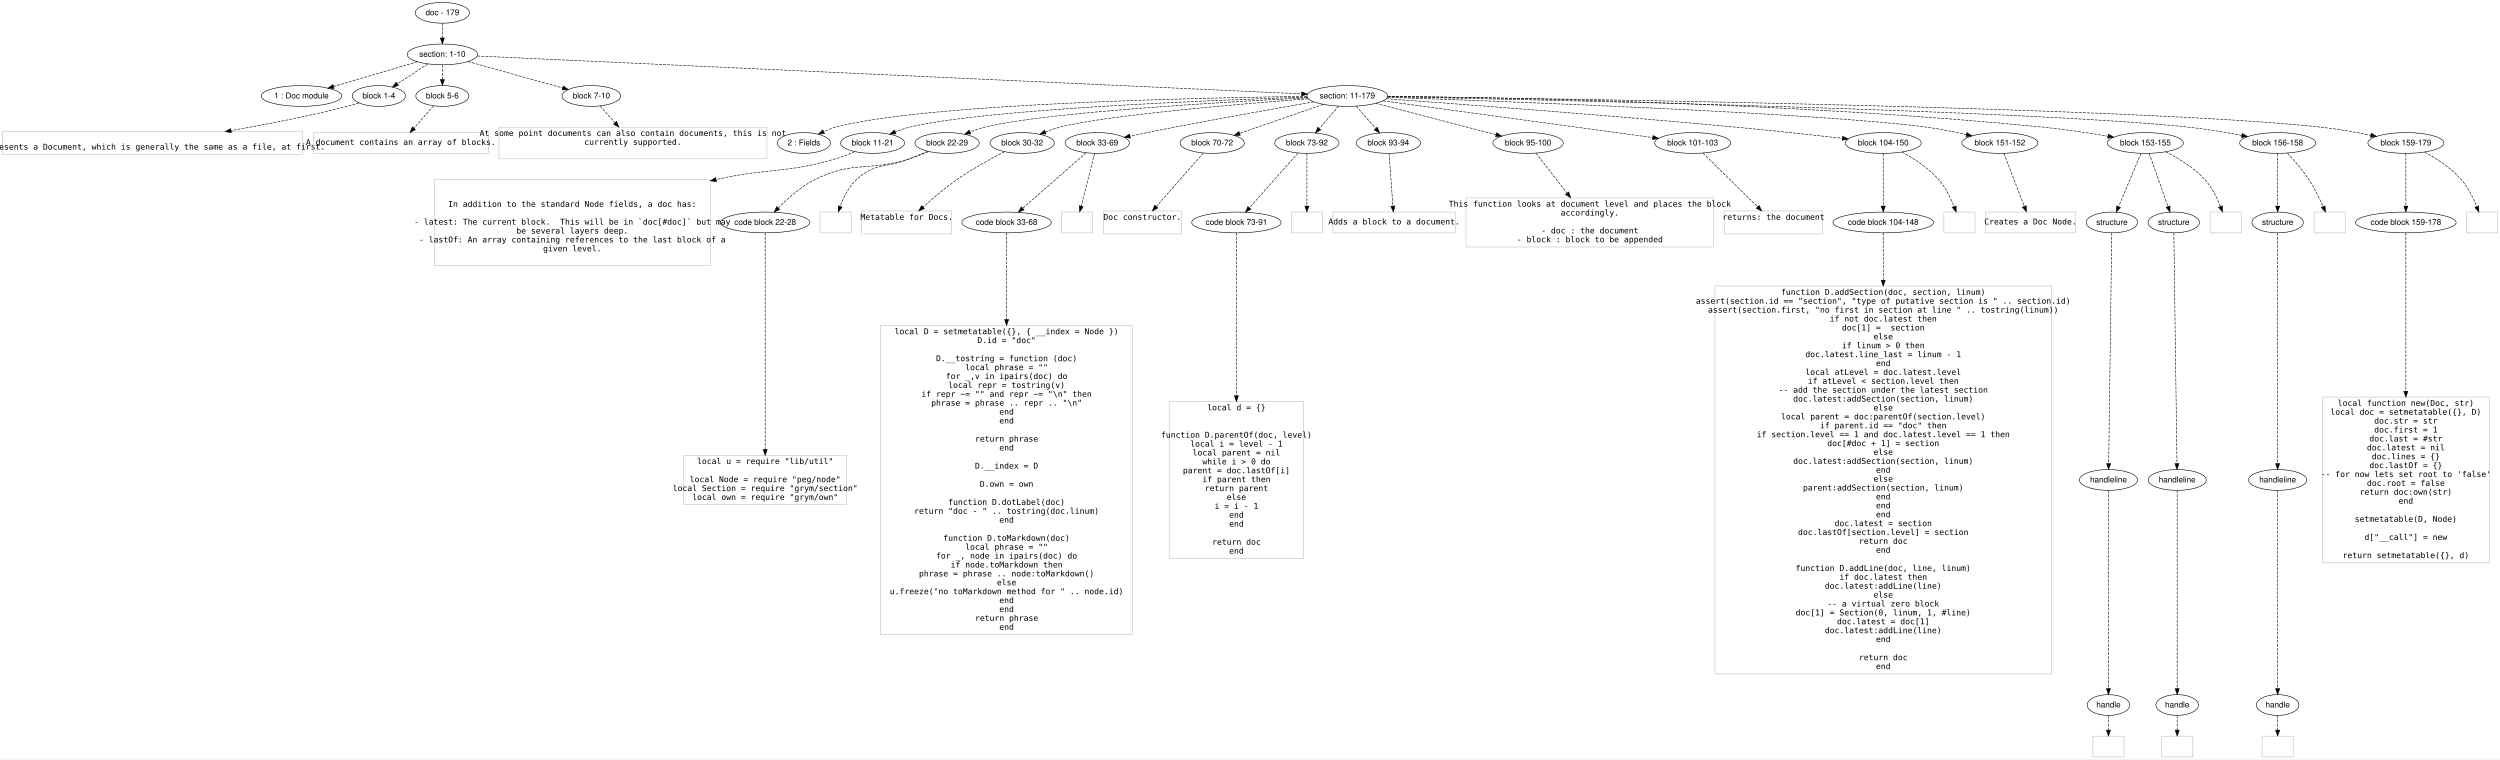
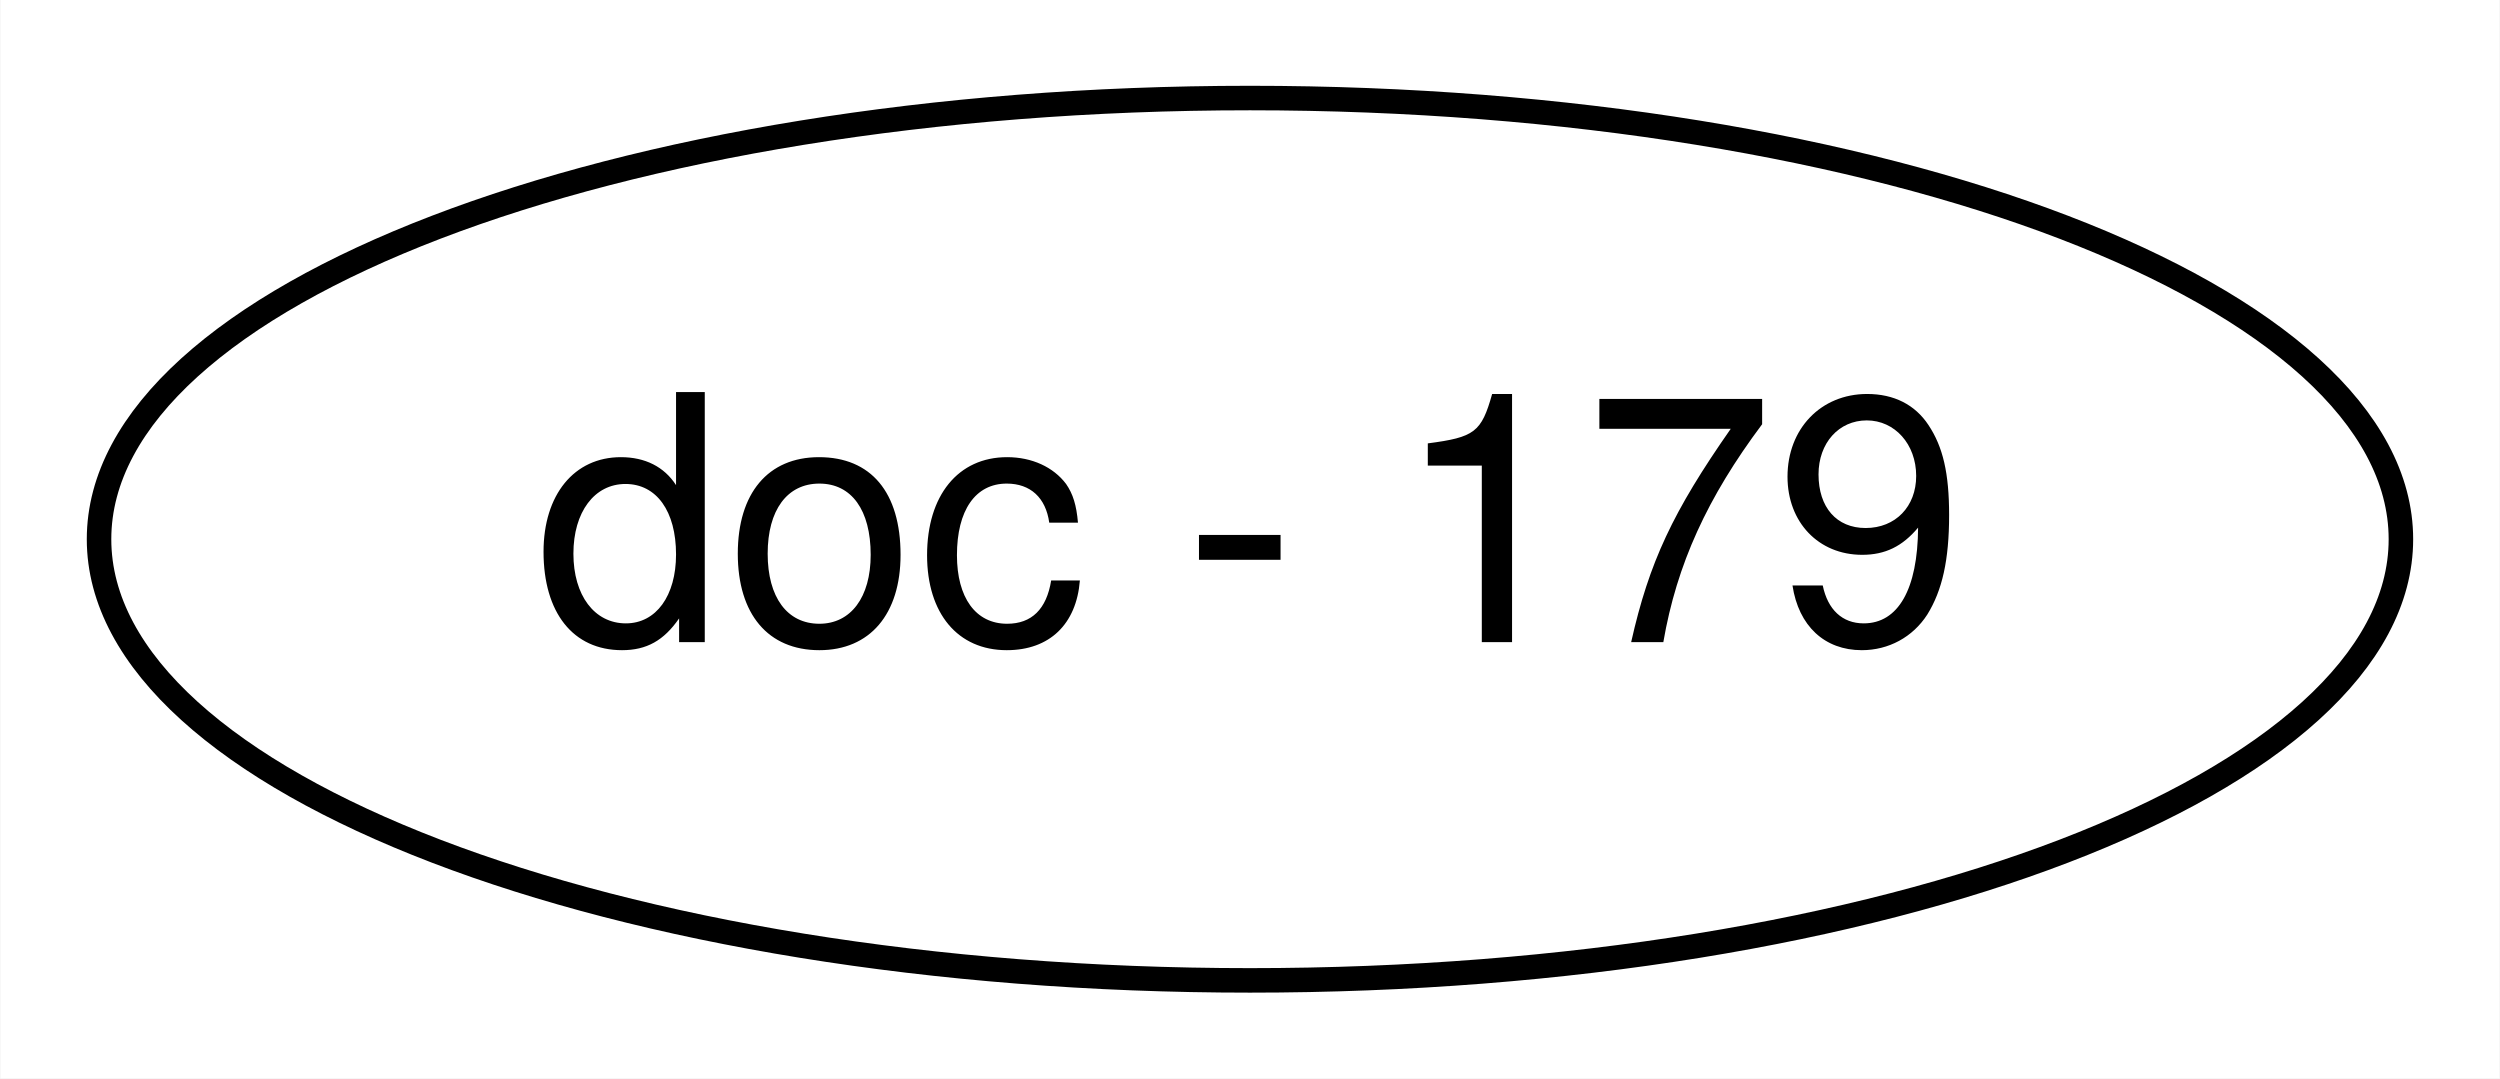
- <svg xmlns="http://www.w3.org/2000/svg" width="4329pt" height="1315pt" viewBox="0.00 0.00 4329.00 1314.60">
-   <g id="graph0" class="graph" transform="scale(1 1) rotate(0) translate(4 1310.601)">
-     <polygon fill="#ffffff" stroke="transparent" points="-4,4 -4,-1310.601 4325,-1310.601 4325,4 -4,4" />
+ <svg xmlns="http://www.w3.org/2000/svg" width="102pt" height="44pt" viewBox="0.00 0.00 101.96 44.00">
+   <g id="graph0" class="graph" transform="scale(1 1) rotate(0) translate(4 40)">
+     <polygon fill="#ffffff" stroke="transparent" points="-4,4 -4,-40 97.958,-40 97.958,4 -4,4" />
    <g id="node1" class="node">
-       <ellipse fill="none" stroke="#000000" cx="762" cy="-1288.601" rx="46.958" ry="18" />
-       <text text-anchor="middle" x="762" y="-1284.401" font-family="Helvetica,sans-Serif" font-size="14.00" fill="#000000">doc - 179</text>
-     </g>
-     <g id="node2" class="node">
-       <ellipse fill="none" stroke="#000000" cx="762" cy="-1216.601" rx="60.983" ry="18" />
-       <text text-anchor="middle" x="762" y="-1212.401" font-family="Helvetica,sans-Serif" font-size="14.00" fill="#000000">section: 1-10</text>
-     </g>
-     <g id="edge1" class="edge">
-       <path fill="none" stroke="#000000" stroke-dasharray="5,2" d="M762,-1270.433C762,-1262.733 762,-1253.576 762,-1245.018" />
-       <polygon fill="#000000" stroke="#000000" points="765.5,-1245.015 762,-1235.015 758.5,-1245.015 765.5,-1245.015" />
-     </g>
-     <g id="node3" class="node">
-       <ellipse fill="none" stroke="#000000" cx="518" cy="-1144.601" rx="69.669" ry="18" />
-       <text text-anchor="middle" x="518" y="-1140.401" font-family="Helvetica,sans-Serif" font-size="14.00" fill="#000000">1 : Doc module</text>
-     </g>
-     <g id="edge2" class="edge">
-       <path fill="none" stroke="#000000" stroke-dasharray="5,2" d="M718.939,-1203.895C678.492,-1191.96 617.759,-1174.039 573.652,-1161.024" />
-       <polygon fill="#000000" stroke="#000000" points="574.528,-1157.633 563.946,-1158.159 572.547,-1164.347 574.528,-1157.633" />
-     </g>
-     <g id="node4" class="node">
-       <ellipse fill="none" stroke="#000000" cx="652" cy="-1144.601" rx="45.98" ry="18" />
-       <text text-anchor="middle" x="652" y="-1140.401" font-family="Helvetica,sans-Serif" font-size="14.00" fill="#000000">block 1-4</text>
-     </g>
-     <g id="edge3" class="edge">
-       <path fill="none" stroke="#000000" stroke-dasharray="5,2" d="M736.764,-1200.083C721.1,-1189.83 700.827,-1176.561 684.034,-1165.57" />
-       <polygon fill="#000000" stroke="#000000" points="685.897,-1162.606 675.614,-1160.058 682.064,-1168.463 685.897,-1162.606" />
-     </g>
-     <g id="node5" class="node">
-       <ellipse fill="none" stroke="#000000" cx="762" cy="-1144.601" rx="45.98" ry="18" />
-       <text text-anchor="middle" x="762" y="-1140.401" font-family="Helvetica,sans-Serif" font-size="14.00" fill="#000000">block 5-6</text>
-     </g>
-     <g id="edge4" class="edge">
-       <path fill="none" stroke="#000000" stroke-dasharray="5,2" d="M762,-1198.433C762,-1190.733 762,-1181.576 762,-1173.018" />
-       <polygon fill="#000000" stroke="#000000" points="765.5,-1173.015 762,-1163.015 758.5,-1173.015 765.5,-1173.015" />
-     </g>
-     <g id="node6" class="node">
-       <ellipse fill="none" stroke="#000000" cx="1020" cy="-1144.601" rx="50.817" ry="18" />
-       <text text-anchor="middle" x="1020" y="-1140.401" font-family="Helvetica,sans-Serif" font-size="14.00" fill="#000000">block 7-10</text>
-     </g>
-     <g id="edge5" class="edge">
-       <path fill="none" stroke="#000000" stroke-dasharray="5,2" d="M806.352,-1204.224C851.95,-1191.499 922.81,-1171.724 970.279,-1158.477" />
-       <polygon fill="#000000" stroke="#000000" points="971.345,-1161.814 980.036,-1155.754 969.463,-1155.071 971.345,-1161.814" />
-     </g>
-     <g id="node7" class="node">
-       <ellipse fill="none" stroke="#000000" cx="2329" cy="-1144.601" rx="69.851" ry="18" />
-       <text text-anchor="middle" x="2329" y="-1140.401" font-family="Helvetica,sans-Serif" font-size="14.00" fill="#000000">section: 11-179</text>
-     </g>
-     <g id="edge6" class="edge">
-       <path fill="none" stroke="#000000" stroke-dasharray="5,2" d="M822.468,-1213.823C1065.975,-1202.635 1974.836,-1160.874 2249.735,-1148.244" />
-       <polygon fill="#000000" stroke="#000000" points="2250.193,-1151.726 2260.022,-1147.771 2249.872,-1144.734 2250.193,-1151.726" />
-     </g>
-     <g id="node8" class="node">
-       <polygon fill="none" stroke="#c0c0c0" points="520,-1083.104 0,-1083.104 0,-1043.299 520,-1043.299 520,-1083.104" />
-       <text text-anchor="middle" x="260" y="-1051.701" font-family="Inconsolata" font-size="14.00" fill="#000000"> Represents a Document, which is generally the same as a file, at first.</text>
-     </g>
-     <g id="edge7" class="edge">
-       <path fill="none" stroke="#000000" stroke-dasharray="5,2" d="M617.582,-1132.577C610.806,-1130.426 603.715,-1128.324 597,-1126.601 531.587,-1109.821 457.976,-1095.463 396.276,-1084.676" />
-       <polygon fill="#000000" stroke="#000000" points="396.536,-1081.169 386.085,-1082.908 395.34,-1088.066 396.536,-1081.169" />
-     </g>
-     <g id="node9" class="node">
-       <polygon fill="none" stroke="#c0c0c0" points="841.5,-1081.201 538.5,-1081.201 538.5,-1045.201 841.5,-1045.201 841.5,-1081.201" />
-       <text text-anchor="middle" x="690" y="-1059.701" font-family="Inconsolata" font-size="14.00" fill="#000000"> A document contains an array of blocks. </text>
-     </g>
-     <g id="edge8" class="edge">
-       <path fill="none" stroke="#000000" stroke-dasharray="5,2" d="M746.731,-1127.339C736.911,-1116.237 723.969,-1101.605 712.926,-1089.121" />
-       <polygon fill="#000000" stroke="#000000" points="715.243,-1086.457 705.996,-1081.286 710,-1091.095 715.243,-1086.457" />
-     </g>
-     <g id="node10" class="node">
-       <polygon fill="none" stroke="#c0c0c0" points="1324,-1090.502 860,-1090.502 860,-1035.901 1324,-1035.901 1324,-1090.502" />
-       <text text-anchor="middle" x="1092" y="-1075.401" font-family="Inconsolata" font-size="14.00" fill="#000000"> At some point documents can also contain documents, this is not</text>
-       <text text-anchor="middle" x="1092" y="-1060.002" font-family="Inconsolata" font-size="14.00" fill="#000000"> currently supported.</text>
-     </g>
-     <g id="edge9" class="edge">
-       <path fill="none" stroke="#000000" stroke-dasharray="5,2" d="M1035.269,-1127.339C1042.769,-1118.86 1052.09,-1108.322 1060.995,-1098.254" />
-       <polygon fill="#000000" stroke="#000000" points="1063.683,-1100.498 1067.687,-1090.689 1058.44,-1095.86 1063.683,-1100.498" />
-     </g>
-     <g id="node11" class="node">
-       <ellipse fill="none" stroke="#000000" cx="1388" cy="-1063.201" rx="45.972" ry="18" />
-       <text text-anchor="middle" x="1388" y="-1059.002" font-family="Helvetica,sans-Serif" font-size="14.00" fill="#000000">2 : Fields</text>
-     </g>
-     <g id="edge10" class="edge">
-       <path fill="none" stroke="#000000" stroke-dasharray="5,2" d="M2259.015,-1143.932C2077.765,-1141.623 1596.516,-1131.692 1443,-1090.601 1436.146,-1088.767 1429.14,-1086.036 1422.524,-1082.998" />
-       <polygon fill="#000000" stroke="#000000" points="1423.692,-1079.672 1413.174,-1078.397 1420.601,-1085.952 1423.692,-1079.672" />
-     </g>
-     <g id="node12" class="node">
-       <ellipse fill="none" stroke="#000000" cx="1507" cy="-1063.201" rx="55.35" ry="18" />
-       <text text-anchor="middle" x="1507" y="-1059.002" font-family="Helvetica,sans-Serif" font-size="14.00" fill="#000000">block 11-21</text>
-     </g>
-     <g id="edge11" class="edge">
-       <path fill="none" stroke="#000000" stroke-dasharray="5,2" d="M2259.334,-1142.597C2097.578,-1137.466 1700.5,-1121.993 1571,-1090.601 1562.816,-1088.618 1554.346,-1085.684 1546.353,-1082.465" />
-       <polygon fill="#000000" stroke="#000000" points="1547.461,-1079.133 1536.889,-1078.441 1544.722,-1085.575 1547.461,-1079.133" />
-     </g>
-     <g id="node13" class="node">
-       <ellipse fill="none" stroke="#000000" cx="1636" cy="-1063.201" rx="55.654" ry="18" />
-       <text text-anchor="middle" x="1636" y="-1059.002" font-family="Helvetica,sans-Serif" font-size="14.00" fill="#000000">block 22-29</text>
-     </g>
-     <g id="edge12" class="edge">
-       <path fill="none" stroke="#000000" stroke-dasharray="5,2" d="M2260.178,-1141.401C2119.919,-1134.434 1805.439,-1116.42 1701,-1090.601 1692.626,-1088.531 1683.939,-1085.526 1675.746,-1082.257" />
-       <polygon fill="#000000" stroke="#000000" points="1676.978,-1078.978 1666.403,-1078.338 1674.271,-1085.434 1676.978,-1078.978" />
-     </g>
-     <g id="node14" class="node">
-       <ellipse fill="none" stroke="#000000" cx="1766" cy="-1063.201" rx="55.654" ry="18" />
-       <text text-anchor="middle" x="1766" y="-1059.002" font-family="Helvetica,sans-Serif" font-size="14.00" fill="#000000">block 30-32</text>
-     </g>
-     <g id="edge13" class="edge">
-       <path fill="none" stroke="#000000" stroke-dasharray="5,2" d="M2261.332,-1139.711C2144.7,-1130.874 1910.661,-1111.237 1831,-1090.601 1822.735,-1088.46 1814.15,-1085.453 1806.034,-1082.211" />
-       <polygon fill="#000000" stroke="#000000" points="1807.344,-1078.965 1796.768,-1078.334 1804.642,-1085.422 1807.344,-1078.965" />
-     </g>
-     <g id="node15" class="node">
-       <ellipse fill="none" stroke="#000000" cx="1896" cy="-1063.201" rx="55.654" ry="18" />
-       <text text-anchor="middle" x="1896" y="-1059.002" font-family="Helvetica,sans-Serif" font-size="14.00" fill="#000000">block 33-69</text>
-     </g>
-     <g id="edge14" class="edge">
-       <path fill="none" stroke="#000000" stroke-dasharray="5,2" d="M2270.768,-1134.494C2210.457,-1123.929 2113.525,-1106.681 2030,-1090.601 2004.599,-1085.711 1976.551,-1080.022 1952.709,-1075.098" />
-       <polygon fill="#000000" stroke="#000000" points="1953.27,-1071.64 1942.768,-1073.04 1951.851,-1078.495 1953.27,-1071.64" />
-     </g>
-     <g id="node16" class="node">
-       <ellipse fill="none" stroke="#000000" cx="2095" cy="-1063.201" rx="55.654" ry="18" />
-       <text text-anchor="middle" x="2095" y="-1059.002" font-family="Helvetica,sans-Serif" font-size="14.00" fill="#000000">block 70-72</text>
-     </g>
-     <g id="edge15" class="edge">
-       <path fill="none" stroke="#000000" stroke-dasharray="5,2" d="M2287.166,-1130.049C2246.553,-1115.921 2184.988,-1094.505 2142.541,-1079.739" />
-       <polygon fill="#000000" stroke="#000000" points="2143.583,-1076.396 2132.988,-1076.416 2141.283,-1083.008 2143.583,-1076.396" />
-     </g>
-     <g id="node17" class="node">
-       <ellipse fill="none" stroke="#000000" cx="2259" cy="-1063.201" rx="55.654" ry="18" />
-       <text text-anchor="middle" x="2259" y="-1059.002" font-family="Helvetica,sans-Serif" font-size="14.00" fill="#000000">block 73-92</text>
-     </g>
-     <g id="edge16" class="edge">
-       <path fill="none" stroke="#000000" stroke-dasharray="5,2" d="M2313.811,-1126.939C2304.113,-1115.662 2291.39,-1100.867 2280.644,-1088.37" />
-       <polygon fill="#000000" stroke="#000000" points="2283.093,-1085.85 2273.919,-1080.55 2277.785,-1090.414 2283.093,-1085.85" />
-     </g>
-     <g id="node18" class="node">
-       <ellipse fill="none" stroke="#000000" cx="2400" cy="-1063.201" rx="55.654" ry="18" />
-       <text text-anchor="middle" x="2400" y="-1059.002" font-family="Helvetica,sans-Serif" font-size="14.00" fill="#000000">block 93-94</text>
-     </g>
-     <g id="edge17" class="edge">
-       <path fill="none" stroke="#000000" stroke-dasharray="5,2" d="M2344.406,-1126.939C2354.242,-1115.662 2367.147,-1100.867 2378.047,-1088.37" />
-       <polygon fill="#000000" stroke="#000000" points="2380.932,-1090.387 2384.868,-1080.55 2375.657,-1085.785 2380.932,-1090.387" />
-     </g>
-     <g id="node19" class="node">
-       <ellipse fill="none" stroke="#000000" cx="2642" cy="-1063.201" rx="60.991" ry="18" />
-       <text text-anchor="middle" x="2642" y="-1059.002" font-family="Helvetica,sans-Serif" font-size="14.00" fill="#000000">block 95-100</text>
-     </g>
-     <g id="edge18" class="edge">
-       <path fill="none" stroke="#000000" stroke-dasharray="5,2" d="M2378.251,-1131.793C2434.804,-1117.086 2527.359,-1093.015 2586.439,-1077.651" />
-       <polygon fill="#000000" stroke="#000000" points="2587.546,-1080.979 2596.343,-1075.075 2585.785,-1074.205 2587.546,-1080.979" />
-     </g>
-     <g id="node20" class="node">
-       <ellipse fill="none" stroke="#000000" cx="2927" cy="-1063.201" rx="65.827" ry="18" />
-       <text text-anchor="middle" x="2927" y="-1059.002" font-family="Helvetica,sans-Serif" font-size="14.00" fill="#000000">block 101-103</text>
-     </g>
-     <g id="edge19" class="edge">
-       <path fill="none" stroke="#000000" stroke-dasharray="5,2" d="M2391.024,-1136.159C2503.523,-1120.845 2740.422,-1088.599 2857.912,-1072.606" />
-       <polygon fill="#000000" stroke="#000000" points="2858.439,-1076.066 2867.875,-1071.25 2857.494,-1069.13 2858.439,-1076.066" />
-     </g>
-     <g id="node21" class="node">
-       <ellipse fill="none" stroke="#000000" cx="3257" cy="-1063.201" rx="65.827" ry="18" />
-       <text text-anchor="middle" x="3257" y="-1059.002" font-family="Helvetica,sans-Serif" font-size="14.00" fill="#000000">block 104-150</text>
-     </g>
-     <g id="edge20" class="edge">
-       <path fill="none" stroke="#000000" stroke-dasharray="5,2" d="M2396.396,-1139.798C2517.643,-1131.023 2780.556,-1111.379 3002,-1090.601 3064.34,-1084.752 3135.137,-1077.061 3186.289,-1071.317" />
-       <polygon fill="#000000" stroke="#000000" points="3186.704,-1074.793 3196.249,-1070.195 3185.921,-1067.836 3186.704,-1074.793" />
-     </g>
-     <g id="node22" class="node">
-       <ellipse fill="none" stroke="#000000" cx="3459" cy="-1063.201" rx="65.827" ry="18" />
-       <text text-anchor="middle" x="3459" y="-1059.002" font-family="Helvetica,sans-Serif" font-size="14.00" fill="#000000">block 151-152</text>
-     </g>
-     <g id="edge21" class="edge">
-       <path fill="none" stroke="#000000" stroke-dasharray="5,2" d="M2398.686,-1142.292C2595.17,-1135.55 3151.057,-1114.835 3332,-1090.601 3354.677,-1087.564 3379.323,-1082.632 3400.816,-1077.784" />
-       <polygon fill="#000000" stroke="#000000" points="3401.809,-1081.147 3410.77,-1075.494 3400.24,-1074.325 3401.809,-1081.147" />
-     </g>
-     <g id="node23" class="node">
-       <ellipse fill="none" stroke="#000000" cx="3711" cy="-1063.201" rx="65.827" ry="18" />
-       <text text-anchor="middle" x="3711" y="-1059.002" font-family="Helvetica,sans-Serif" font-size="14.00" fill="#000000">block 153-155</text>
-     </g>
-     <g id="edge22" class="edge">
-       <path fill="none" stroke="#000000" stroke-dasharray="5,2" d="M2399.143,-1144.122C2584.794,-1142.275 3104.212,-1133.37 3534,-1090.601 3571.295,-1086.89 3612.708,-1080.6 3646.094,-1074.982" />
-       <polygon fill="#000000" stroke="#000000" points="3646.913,-1078.392 3656.184,-1073.263 3645.738,-1071.492 3646.913,-1078.392" />
-     </g>
-     <g id="node24" class="node">
-       <ellipse fill="none" stroke="#000000" cx="3940" cy="-1063.201" rx="65.827" ry="18" />
-       <text text-anchor="middle" x="3940" y="-1059.002" font-family="Helvetica,sans-Serif" font-size="14.00" fill="#000000">block 156-158</text>
-     </g>
-     <g id="edge23" class="edge">
-       <path fill="none" stroke="#000000" stroke-dasharray="5,2" d="M2398.942,-1143.3C2650.968,-1138.408 3512.131,-1119.897 3786,-1090.601 3816.421,-1087.347 3849.894,-1081.651 3877.839,-1076.291" />
-       <polygon fill="#000000" stroke="#000000" points="3878.722,-1079.685 3887.869,-1074.337 3877.384,-1072.814 3878.722,-1079.685" />
-     </g>
-     <g id="node25" class="node">
-       <ellipse fill="none" stroke="#000000" cx="4162" cy="-1063.201" rx="65.827" ry="18" />
-       <text text-anchor="middle" x="4162" y="-1059.002" font-family="Helvetica,sans-Serif" font-size="14.00" fill="#000000">block 159-179</text>
-     </g>
-     <g id="edge24" class="edge">
-       <path fill="none" stroke="#000000" stroke-dasharray="5,2" d="M2399.226,-1143.779C2676.31,-1140.312 3694.192,-1125.432 4015,-1090.601 4043.606,-1087.496 4074.998,-1081.943 4101.401,-1076.644" />
-       <polygon fill="#000000" stroke="#000000" points="4102.162,-1080.061 4111.26,-1074.631 4100.762,-1073.203 4102.162,-1080.061" />
-     </g>
-     <g id="node26" class="node">
-       <polygon fill="none" stroke="#c0c0c0" points="1226,-1000.002 748,-1000.002 748,-851.201 1226,-851.201 1226,-1000.002" />
-       <text text-anchor="middle" x="987" y="-952.601" font-family="Inconsolata" font-size="14.00" fill="#000000"> In addition to the standard Node fields, a doc has:</text>
-       <text text-anchor="middle" x="987" y="-937.201" font-family="Inconsolata" font-size="14.00" fill="#000000"> </text>
-       <text text-anchor="middle" x="987" y="-921.801" font-family="Inconsolata" font-size="14.00" fill="#000000"> - latest: The current block.  This will be in `doc[#doc]` but may</text>
-       <text text-anchor="middle" x="987" y="-906.401" font-family="Inconsolata" font-size="14.00" fill="#000000">           be several layers deep.</text>
-       <text text-anchor="middle" x="987" y="-891.001" font-family="Inconsolata" font-size="14.00" fill="#000000"> - lastOf: An array containing references to the last block of a</text>
-       <text text-anchor="middle" x="987" y="-875.601" font-family="Inconsolata" font-size="14.00" fill="#000000">           given level.</text>
-     </g>
-     <g id="edge25" class="edge">
-       <path fill="none" stroke="#000000" stroke-dasharray="5,2" d="M1475.963,-1048.19C1465.661,-1043.676 1454.009,-1039.062 1443,-1035.802 1356.119,-1010.069 1328.226,-1020.502 1236.12,-999.973" />
-       <polygon fill="#000000" stroke="#000000" points="1236.623,-996.497 1226.094,-997.674 1235.059,-1003.32 1236.623,-996.497" />
-     </g>
-     <g id="node27" class="node">
-       <ellipse fill="none" stroke="#000000" cx="1321" cy="-925.601" rx="77.421" ry="18" />
-       <text text-anchor="middle" x="1321" y="-921.401" font-family="Helvetica,sans-Serif" font-size="14.00" fill="#000000">code block 22-28</text>
-     </g>
-     <g id="edge26" class="edge">
-       <path fill="none" stroke="#000000" stroke-dasharray="5,2" d="M1604.036,-1048.357C1593.65,-1043.906 1581.972,-1039.286 1571,-1035.802 1499.876,-1013.214 1473.735,-1033.197 1407,-999.802 1382.904,-987.743 1360.03,-967.418 1343.938,-951.087" />
-       <polygon fill="#000000" stroke="#000000" points="1346.055,-948.238 1336.607,-943.444 1341.004,-953.083 1346.055,-948.238" />
-     </g>
-     <g id="node29" class="node">
-       <polygon fill="none" stroke="#c0c0c0" points="1470,-943.601 1416,-943.601 1416,-907.601 1470,-907.601 1470,-943.601" />
-     </g>
-     <g id="edge28" class="edge">
-       <path fill="none" stroke="#000000" stroke-dasharray="5,2" d="M1602.333,-1048.814C1592.276,-1044.569 1581.211,-1039.951 1571,-1035.802 1530.322,-1019.272 1511.245,-1029.603 1479,-999.802 1465.544,-987.365 1456.545,-968.821 1450.91,-953.383" />
-       <polygon fill="#000000" stroke="#000000" points="1454.186,-952.144 1447.679,-943.782 1447.551,-954.376 1454.186,-952.144" />
-     </g>
-     <g id="node30" class="node">
-       <polygon fill="none" stroke="#c0c0c0" points="1644,-945.504 1488,-945.504 1488,-905.699 1644,-905.699 1644,-945.504" />
-       <text text-anchor="middle" x="1566" y="-930.101" font-family="Inconsolata" font-size="14.00" fill="#000000"> Metatable for Docs.</text>
-     </g>
-     <g id="edge29" class="edge">
-       <path fill="none" stroke="#000000" stroke-dasharray="5,2" d="M1735.298,-1048.051C1712.006,-1036.069 1679.574,-1018.324 1653,-999.802 1632.427,-985.461 1610.972,-967.205 1594.516,-952.39" />
-       <polygon fill="#000000" stroke="#000000" points="1596.617,-949.569 1586.865,-945.426 1591.905,-954.746 1596.617,-949.569" />
-     </g>
-     <g id="node31" class="node">
-       <ellipse fill="none" stroke="#000000" cx="1739" cy="-925.601" rx="77.421" ry="18" />
-       <text text-anchor="middle" x="1739" y="-921.401" font-family="Helvetica,sans-Serif" font-size="14.00" fill="#000000">code block 33-68</text>
-     </g>
-     <g id="edge30" class="edge">
-       <path fill="none" stroke="#000000" stroke-dasharray="5,2" d="M1876.433,-1046.053C1848.85,-1021.878 1798.389,-977.652 1766.887,-950.042" />
-       <polygon fill="#000000" stroke="#000000" points="1769.139,-947.362 1759.311,-943.403 1764.525,-952.626 1769.139,-947.362" />
-     </g>
-     <g id="node33" class="node">
-       <polygon fill="none" stroke="#c0c0c0" points="1888,-943.601 1834,-943.601 1834,-907.601 1888,-907.601 1888,-943.601" />
-     </g>
-     <g id="edge32" class="edge">
-       <path fill="none" stroke="#000000" stroke-dasharray="5,2" d="M1891.424,-1045.213C1885.509,-1021.958 1875.143,-981.206 1868.176,-953.813" />
-       <polygon fill="#000000" stroke="#000000" points="1871.546,-952.862 1865.688,-944.034 1864.762,-954.588 1871.546,-952.862" />
-     </g>
-     <g id="node34" class="node">
-       <polygon fill="none" stroke="#c0c0c0" points="2041.5,-945.504 1906.5,-945.504 1906.5,-905.699 2041.5,-905.699 2041.5,-945.504" />
-       <text text-anchor="middle" x="1974" y="-930.101" font-family="Inconsolata" font-size="14.00" fill="#000000"> Doc constructor.</text>
-     </g>
-     <g id="edge33" class="edge">
-       <path fill="none" stroke="#000000" stroke-dasharray="5,2" d="M2079.675,-1045.774C2059.186,-1022.474 2022.636,-980.91 1998.353,-953.296" />
-       <polygon fill="#000000" stroke="#000000" points="2000.78,-950.755 1991.548,-945.557 1995.523,-955.378 2000.78,-950.755" />
-     </g>
-     <g id="node35" class="node">
-       <ellipse fill="none" stroke="#000000" cx="2137" cy="-925.601" rx="77.421" ry="18" />
-       <text text-anchor="middle" x="2137" y="-921.401" font-family="Helvetica,sans-Serif" font-size="14.00" fill="#000000">code block 73-91</text>
-     </g>
-     <g id="edge34" class="edge">
-       <path fill="none" stroke="#000000" stroke-dasharray="5,2" d="M2243.549,-1045.774C2222.307,-1021.816 2183.943,-978.547 2159.51,-950.99" />
-       <polygon fill="#000000" stroke="#000000" points="2161.964,-948.482 2152.711,-943.322 2156.727,-953.126 2161.964,-948.482" />
-     </g>
-     <g id="node37" class="node">
-       <polygon fill="none" stroke="#c0c0c0" points="2286,-943.601 2232,-943.601 2232,-907.601 2286,-907.601 2286,-943.601" />
-     </g>
-     <g id="edge36" class="edge">
-       <path fill="none" stroke="#000000" stroke-dasharray="5,2" d="M2259,-1044.929C2259,-1021.696 2259,-981.328 2259,-954.05" />
-       <polygon fill="#000000" stroke="#000000" points="2262.5,-953.949 2259,-943.949 2255.5,-953.949 2262.5,-953.949" />
-     </g>
-     <g id="node38" class="node">
-       <polygon fill="none" stroke="#c0c0c0" points="2516,-943.601 2304,-943.601 2304,-907.601 2516,-907.601 2516,-943.601" />
-       <text text-anchor="middle" x="2410" y="-922.101" font-family="Inconsolata" font-size="14.00" fill="#000000"> Adds a block to a document.</text>
-     </g>
-     <g id="edge37" class="edge">
-       <path fill="none" stroke="#000000" stroke-dasharray="5,2" d="M2401.328,-1044.929C2403.016,-1021.696 2405.95,-981.328 2407.932,-954.05" />
-       <polygon fill="#000000" stroke="#000000" points="2411.432,-954.177 2408.667,-943.949 2404.451,-953.669 2411.432,-954.177" />
-     </g>
-     <g id="node39" class="node">
-       <polygon fill="none" stroke="#c0c0c0" points="2963.5,-968.101 2534.5,-968.101 2534.5,-883.101 2963.5,-883.101 2963.5,-968.101" />
-       <text text-anchor="middle" x="2749" y="-952.902" font-family="Inconsolata" font-size="14.00" fill="#000000"> This function looks at document level and places the block</text>
-       <text text-anchor="middle" x="2749" y="-937.501" font-family="Inconsolata" font-size="14.00" fill="#000000"> accordingly.</text>
-       <text text-anchor="middle" x="2749" y="-922.101" font-family="Inconsolata" font-size="14.00" fill="#000000"> </text>
-       <text text-anchor="middle" x="2749" y="-906.701" font-family="Inconsolata" font-size="14.00" fill="#000000"> - doc : the document</text>
-       <text text-anchor="middle" x="2749" y="-891.301" font-family="Inconsolata" font-size="14.00" fill="#000000"> - block : block to be appended</text>
-     </g>
-     <g id="edge38" class="edge">
-       <path fill="none" stroke="#000000" stroke-dasharray="5,2" d="M2655.769,-1045.494C2669.309,-1028.082 2690.627,-1000.668 2709.462,-976.447" />
-       <polygon fill="#000000" stroke="#000000" points="2712.364,-978.416 2715.74,-968.374 2706.838,-974.119 2712.364,-978.416" />
-     </g>
-     <g id="node40" class="node">
-       <polygon fill="none" stroke="#c0c0c0" points="3152,-945.504 2982,-945.504 2982,-905.699 3152,-905.699 3152,-945.504" />
-       <text text-anchor="middle" x="3067" y="-930.101" font-family="Inconsolata" font-size="14.00" fill="#000000"> returns: the document</text>
-     </g>
-     <g id="edge39" class="edge">
-       <path fill="none" stroke="#000000" stroke-dasharray="5,2" d="M2944.731,-1045.774C2968.641,-1022.274 3011.454,-980.195 3039.543,-952.588" />
-       <polygon fill="#000000" stroke="#000000" points="3042.018,-955.063 3046.697,-945.557 3037.111,-950.07 3042.018,-955.063" />
-     </g>
-     <g id="node41" class="node">
-       <ellipse fill="none" stroke="#000000" cx="3257" cy="-925.601" rx="87.095" ry="18" />
-       <text text-anchor="middle" x="3257" y="-921.401" font-family="Helvetica,sans-Serif" font-size="14.00" fill="#000000">code block 104-148</text>
-     </g>
-     <g id="edge40" class="edge">
-       <path fill="none" stroke="#000000" stroke-dasharray="5,2" d="M3257,-1044.929C3257,-1021.696 3257,-981.328 3257,-954.05" />
-       <polygon fill="#000000" stroke="#000000" points="3260.5,-953.949 3257,-943.949 3253.5,-953.949 3260.5,-953.949" />
-     </g>
-     <g id="node43" class="node">
-       <polygon fill="none" stroke="#c0c0c0" points="3416,-943.601 3362,-943.601 3362,-907.601 3416,-907.601 3416,-943.601" />
-     </g>
-     <g id="edge42" class="edge">
-       <path fill="none" stroke="#000000" stroke-dasharray="5,2" d="M3289.611,-1047.445C3309.888,-1036.36 3335.364,-1019.933 3353,-999.802 3364.805,-986.326 3373.671,-968.297 3379.65,-953.385" />
-       <polygon fill="#000000" stroke="#000000" points="3383.066,-954.246 3383.329,-943.654 3376.519,-951.77 3383.066,-954.246" />
-     </g>
-     <g id="node44" class="node">
-       <polygon fill="none" stroke="#c0c0c0" points="3590,-943.601 3434,-943.601 3434,-907.601 3590,-907.601 3590,-943.601" />
-       <text text-anchor="middle" x="3512" y="-922.101" font-family="Inconsolata" font-size="14.00" fill="#000000"> Creates a Doc Node.</text>
-     </g>
-     <g id="edge43" class="edge">
-       <path fill="none" stroke="#000000" stroke-dasharray="5,2" d="M3465.929,-1045.213C3474.925,-1021.856 3490.721,-980.846 3501.273,-953.452" />
-       <polygon fill="#000000" stroke="#000000" points="3504.572,-954.624 3504.9,-944.034 3498.04,-952.107 3504.572,-954.624" />
-     </g>
-     <g id="node45" class="node">
-       <ellipse fill="none" stroke="#000000" cx="3653" cy="-925.601" rx="44.518" ry="18" />
-       <text text-anchor="middle" x="3653" y="-921.401" font-family="Helvetica,sans-Serif" font-size="14.00" fill="#000000">structure</text>
-     </g>
-     <g id="edge44" class="edge">
-       <path fill="none" stroke="#000000" stroke-dasharray="5,2" d="M3703.418,-1045.213C3693.518,-1021.726 3676.094,-980.39 3664.548,-952.997" />
-       <polygon fill="#000000" stroke="#000000" points="3667.694,-951.45 3660.584,-943.595 3661.243,-954.169 3667.694,-951.45" />
-     </g>
-     <g id="node46" class="node">
-       <ellipse fill="none" stroke="#000000" cx="3760" cy="-925.601" rx="44.518" ry="18" />
-       <text text-anchor="middle" x="3760" y="-921.401" font-family="Helvetica,sans-Serif" font-size="14.00" fill="#000000">structure</text>
-     </g>
-     <g id="edge45" class="edge">
-       <path fill="none" stroke="#000000" stroke-dasharray="5,2" d="M3717.406,-1045.213C3725.733,-1021.829 3740.36,-980.752 3750.116,-953.358" />
-       <polygon fill="#000000" stroke="#000000" points="3753.535,-954.189 3753.593,-943.595 3746.941,-951.841 3753.535,-954.189" />
-     </g>
-     <g id="node53" class="node">
-       <polygon fill="none" stroke="#c0c0c0" points="3877,-943.601 3823,-943.601 3823,-907.601 3877,-907.601 3877,-943.601" />
-     </g>
-     <g id="edge52" class="edge">
-       <path fill="none" stroke="#000000" stroke-dasharray="5,2" d="M3746.02,-1047.946C3767.788,-1037.06 3795.124,-1020.668 3814,-999.802 3826.019,-986.516 3834.889,-968.491 3840.817,-953.534" />
-       <polygon fill="#000000" stroke="#000000" points="3844.245,-954.358 3844.454,-943.765 3837.685,-951.916 3844.245,-954.358" />
-     </g>
-     <g id="node54" class="node">
-       <ellipse fill="none" stroke="#000000" cx="3940" cy="-925.601" rx="44.518" ry="18" />
-       <text text-anchor="middle" x="3940" y="-921.401" font-family="Helvetica,sans-Serif" font-size="14.00" fill="#000000">structure</text>
-     </g>
-     <g id="edge53" class="edge">
-       <path fill="none" stroke="#000000" stroke-dasharray="5,2" d="M3940,-1044.929C3940,-1021.696 3940,-981.328 3940,-954.05" />
-       <polygon fill="#000000" stroke="#000000" points="3943.5,-953.949 3940,-943.949 3936.5,-953.949 3943.5,-953.949" />
-     </g>
-     <g id="node58" class="node">
-       <polygon fill="none" stroke="#c0c0c0" points="4057,-943.601 4003,-943.601 4003,-907.601 4057,-907.601 4057,-943.601" />
-     </g>
-     <g id="edge57" class="edge">
-       <path fill="none" stroke="#000000" stroke-dasharray="5,2" d="M3957.135,-1045.59C3968.464,-1033.376 3983.168,-1016.385 3994,-999.802 4003.606,-985.094 4012.273,-967.442 4018.695,-953.045" />
-       <polygon fill="#000000" stroke="#000000" points="4021.992,-954.241 4022.766,-943.674 4015.572,-951.451 4021.992,-954.241" />
-     </g>
-     <g id="node59" class="node">
-       <ellipse fill="none" stroke="#000000" cx="4162" cy="-925.601" rx="87.095" ry="18" />
-       <text text-anchor="middle" x="4162" y="-921.401" font-family="Helvetica,sans-Serif" font-size="14.00" fill="#000000">code block 159-178</text>
-     </g>
-     <g id="edge58" class="edge">
-       <path fill="none" stroke="#000000" stroke-dasharray="5,2" d="M4162,-1044.929C4162,-1021.696 4162,-981.328 4162,-954.05" />
-       <polygon fill="#000000" stroke="#000000" points="4165.5,-953.949 4162,-943.949 4158.5,-953.949 4165.5,-953.949" />
-     </g>
-     <g id="node61" class="node">
-       <polygon fill="none" stroke="#c0c0c0" points="4321,-943.601 4267,-943.601 4267,-907.601 4321,-907.601 4321,-943.601" />
-     </g>
-     <g id="edge60" class="edge">
-       <path fill="none" stroke="#000000" stroke-dasharray="5,2" d="M4194.611,-1047.445C4214.888,-1036.36 4240.364,-1019.933 4258,-999.802 4269.806,-986.326 4278.671,-968.297 4284.65,-953.385" />
-       <polygon fill="#000000" stroke="#000000" points="4288.066,-954.246 4288.329,-943.654 4281.519,-951.77 4288.066,-954.246" />
-     </g>
-     <g id="node28" class="node">
-       <polygon fill="none" stroke="#c0c0c0" points="1462,-522.302 1180,-522.302 1180,-437.1 1462,-437.1 1462,-522.302" />
-       <text text-anchor="middle" x="1321" y="-507.301" font-family="Inconsolata" font-size="14.00" fill="#000000">local u = require "lib/util"</text>
-       <text text-anchor="middle" x="1321" y="-475.901" font-family="Inconsolata" font-size="14.00" fill="#000000">local Node = require "peg/node"</text>
-       <text text-anchor="middle" x="1321" y="-460.501" font-family="Inconsolata" font-size="14.00" fill="#000000">local Section = require "grym/section"</text>
-       <text text-anchor="middle" x="1321" y="-445.101" font-family="Inconsolata" font-size="14.00" fill="#000000">local own = require "grym/own"</text>
-     </g>
-     <g id="edge27" class="edge">
-       <path fill="none" stroke="#000000" stroke-dasharray="5,2" d="M1321,-907.569C1321,-844.546 1321,-632.537 1321,-532.628" />
-       <polygon fill="#000000" stroke="#000000" points="1324.5,-532.454 1321,-522.454 1317.5,-532.454 1324.5,-532.454" />
-     </g>
-     <g id="node32" class="node">
-       <polygon fill="none" stroke="#c0c0c0" points="1957,-747.402 1521,-747.402 1521,-212 1957,-212 1957,-747.402" />
-       <text text-anchor="middle" x="1739" y="-732.101" font-family="Inconsolata" font-size="14.00" fill="#000000">local D = setmetatable({}, { __index = Node })</text>
-       <text text-anchor="middle" x="1739" y="-716.701" font-family="Inconsolata" font-size="14.00" fill="#000000">D.id = "doc"</text>
-       <text text-anchor="middle" x="1739" y="-685.301" font-family="Inconsolata" font-size="14.00" fill="#000000">D.__tostring = function (doc)</text>
-       <text text-anchor="middle" x="1739" y="-669.901" font-family="Inconsolata" font-size="14.00" fill="#000000">    local phrase = ""</text>
-       <text text-anchor="middle" x="1739" y="-654.501" font-family="Inconsolata" font-size="14.00" fill="#000000">    for _,v in ipairs(doc) do</text>
-       <text text-anchor="middle" x="1739" y="-639.101" font-family="Inconsolata" font-size="14.00" fill="#000000">        local repr = tostring(v)</text>
-       <text text-anchor="middle" x="1739" y="-623.701" font-family="Inconsolata" font-size="14.00" fill="#000000">        if repr ~= "" and repr ~= "\n" then</text>
-       <text text-anchor="middle" x="1739" y="-608.301" font-family="Inconsolata" font-size="14.00" fill="#000000">            phrase = phrase .. repr .. "\n"</text>
-       <text text-anchor="middle" x="1739" y="-592.901" font-family="Inconsolata" font-size="14.00" fill="#000000">        end</text>
-       <text text-anchor="middle" x="1739" y="-577.501" font-family="Inconsolata" font-size="14.00" fill="#000000">    end</text>
-       <text text-anchor="middle" x="1739" y="-546.101" font-family="Inconsolata" font-size="14.00" fill="#000000">    return phrase </text>
-       <text text-anchor="middle" x="1739" y="-530.701" font-family="Inconsolata" font-size="14.00" fill="#000000">end</text>
-       <text text-anchor="middle" x="1739" y="-499.301" font-family="Inconsolata" font-size="14.00" fill="#000000">D.__index = D</text>
-       <text text-anchor="middle" x="1739" y="-467.901" font-family="Inconsolata" font-size="14.00" fill="#000000">D.own = own</text>
-       <text text-anchor="middle" x="1739" y="-436.501" font-family="Inconsolata" font-size="14.00" fill="#000000">function D.dotLabel(doc)</text>
-       <text text-anchor="middle" x="1739" y="-421.101" font-family="Inconsolata" font-size="14.00" fill="#000000">    return "doc - " .. tostring(doc.linum)</text>
-       <text text-anchor="middle" x="1739" y="-405.701" font-family="Inconsolata" font-size="14.00" fill="#000000">end </text>
-       <text text-anchor="middle" x="1739" y="-374.3" font-family="Inconsolata" font-size="14.00" fill="#000000">function D.toMarkdown(doc)</text>
-       <text text-anchor="middle" x="1739" y="-358.901" font-family="Inconsolata" font-size="14.00" fill="#000000">    local phrase = ""</text>
-       <text text-anchor="middle" x="1739" y="-343.5" font-family="Inconsolata" font-size="14.00" fill="#000000">    for _, node in ipairs(doc) do</text>
-       <text text-anchor="middle" x="1739" y="-328.101" font-family="Inconsolata" font-size="14.00" fill="#000000">        if node.toMarkdown then</text>
-       <text text-anchor="middle" x="1739" y="-312.7" font-family="Inconsolata" font-size="14.00" fill="#000000">            phrase = phrase .. node:toMarkdown()</text>
-       <text text-anchor="middle" x="1739" y="-297.3" font-family="Inconsolata" font-size="14.00" fill="#000000">        else </text>
-       <text text-anchor="middle" x="1739" y="-281.9" font-family="Inconsolata" font-size="14.00" fill="#000000">            u.freeze("no toMarkdown method for " .. node.id)</text>
-       <text text-anchor="middle" x="1739" y="-266.5" font-family="Inconsolata" font-size="14.00" fill="#000000">        end</text>
-       <text text-anchor="middle" x="1739" y="-251.1" font-family="Inconsolata" font-size="14.00" fill="#000000">    end</text>
-       <text text-anchor="middle" x="1739" y="-235.7" font-family="Inconsolata" font-size="14.00" fill="#000000">    return phrase</text>
-       <text text-anchor="middle" x="1739" y="-220.3" font-family="Inconsolata" font-size="14.00" fill="#000000">end</text>
-     </g>
-     <g id="edge31" class="edge">
-       <path fill="none" stroke="#000000" stroke-dasharray="5,2" d="M1739,-907.569C1739,-879.499 1739,-821.874 1739,-757.761" />
-       <polygon fill="#000000" stroke="#000000" points="1742.5,-757.42 1739,-747.42 1735.5,-757.42 1742.5,-757.42" />
-     </g>
-     <g id="node36" class="node">
-       <polygon fill="none" stroke="#c0c0c0" points="2253.5,-615.301 2020.5,-615.301 2020.5,-344.1 2253.5,-344.1 2253.5,-615.301" />
-       <text text-anchor="middle" x="2137" y="-600.301" font-family="Inconsolata" font-size="14.00" fill="#000000">local d = {}</text>
-       <text text-anchor="middle" x="2137" y="-552.901" font-family="Inconsolata" font-size="14.00" fill="#000000">function D.parentOf(doc, level)</text>
-       <text text-anchor="middle" x="2137" y="-537.501" font-family="Inconsolata" font-size="14.00" fill="#000000">    local i = level - 1</text>
-       <text text-anchor="middle" x="2137" y="-522.101" font-family="Inconsolata" font-size="14.00" fill="#000000">    local parent = nil</text>
-       <text text-anchor="middle" x="2137" y="-506.701" font-family="Inconsolata" font-size="14.00" fill="#000000">    while i &gt; 0 do</text>
-       <text text-anchor="middle" x="2137" y="-491.301" font-family="Inconsolata" font-size="14.00" fill="#000000">        parent = doc.lastOf[i]</text>
-       <text text-anchor="middle" x="2137" y="-475.901" font-family="Inconsolata" font-size="14.00" fill="#000000">        if parent then</text>
-       <text text-anchor="middle" x="2137" y="-460.501" font-family="Inconsolata" font-size="14.00" fill="#000000">            return parent</text>
-       <text text-anchor="middle" x="2137" y="-445.101" font-family="Inconsolata" font-size="14.00" fill="#000000">        else</text>
-       <text text-anchor="middle" x="2137" y="-429.701" font-family="Inconsolata" font-size="14.00" fill="#000000">            i = i - 1</text>
-       <text text-anchor="middle" x="2137" y="-414.3" font-family="Inconsolata" font-size="14.00" fill="#000000">        end</text>
-       <text text-anchor="middle" x="2137" y="-398.901" font-family="Inconsolata" font-size="14.00" fill="#000000">    end</text>
-       <text text-anchor="middle" x="2137" y="-367.5" font-family="Inconsolata" font-size="14.00" fill="#000000">    return doc</text>
-       <text text-anchor="middle" x="2137" y="-352.101" font-family="Inconsolata" font-size="14.00" fill="#000000">end</text>
-     </g>
-     <g id="edge35" class="edge">
-       <path fill="none" stroke="#000000" stroke-dasharray="5,2" d="M2137,-907.569C2137,-860.454 2137,-730.075 2137,-625.514" />
-       <polygon fill="#000000" stroke="#000000" points="2140.5,-625.479 2137,-615.479 2133.5,-625.479 2140.5,-625.479" />
-     </g>
-     <g id="node42" class="node">
-       <polygon fill="none" stroke="#c0c0c0" points="3548.5,-815.602 2965.5,-815.602 2965.5,-143.799 3548.5,-143.799 3548.5,-815.602" />
-       <text text-anchor="middle" x="3257" y="-800.201" font-family="Inconsolata" font-size="14.00" fill="#000000">function D.addSection(doc, section, linum)</text>
-       <text text-anchor="middle" x="3257" y="-784.801" font-family="Inconsolata" font-size="14.00" fill="#000000">    assert(section.id == "section", "type of putative section is " .. section.id)</text>
-       <text text-anchor="middle" x="3257" y="-769.401" font-family="Inconsolata" font-size="14.00" fill="#000000">    assert(section.first, "no first in section at line " .. tostring(linum))</text>
-       <text text-anchor="middle" x="3257" y="-754.001" font-family="Inconsolata" font-size="14.00" fill="#000000">    if not doc.latest then</text>
-       <text text-anchor="middle" x="3257" y="-738.601" font-family="Inconsolata" font-size="14.00" fill="#000000">        doc[1] =  section</text>
-       <text text-anchor="middle" x="3257" y="-723.201" font-family="Inconsolata" font-size="14.00" fill="#000000">    else</text>
-       <text text-anchor="middle" x="3257" y="-707.801" font-family="Inconsolata" font-size="14.00" fill="#000000">        if linum &gt; 0 then</text>
-       <text text-anchor="middle" x="3257" y="-692.401" font-family="Inconsolata" font-size="14.00" fill="#000000">            doc.latest.line_last = linum - 1    </text>
-       <text text-anchor="middle" x="3257" y="-677.001" font-family="Inconsolata" font-size="14.00" fill="#000000">        end</text>
-       <text text-anchor="middle" x="3257" y="-661.601" font-family="Inconsolata" font-size="14.00" fill="#000000">        local atLevel = doc.latest.level </text>
-       <text text-anchor="middle" x="3257" y="-646.201" font-family="Inconsolata" font-size="14.00" fill="#000000">        if atLevel &lt; section.level then</text>
-       <text text-anchor="middle" x="3257" y="-630.801" font-family="Inconsolata" font-size="14.00" fill="#000000">            -- add the section under the latest section</text>
-       <text text-anchor="middle" x="3257" y="-615.401" font-family="Inconsolata" font-size="14.00" fill="#000000">            doc.latest:addSection(section, linum)</text>
-       <text text-anchor="middle" x="3257" y="-600.001" font-family="Inconsolata" font-size="14.00" fill="#000000">        else</text>
-       <text text-anchor="middle" x="3257" y="-584.601" font-family="Inconsolata" font-size="14.00" fill="#000000">            local parent = doc:parentOf(section.level)</text>
-       <text text-anchor="middle" x="3257" y="-569.201" font-family="Inconsolata" font-size="14.00" fill="#000000">            if parent.id == "doc" then</text>
-       <text text-anchor="middle" x="3257" y="-553.801" font-family="Inconsolata" font-size="14.00" fill="#000000">                if section.level == 1 and doc.latest.level == 1 then</text>
-       <text text-anchor="middle" x="3257" y="-538.401" font-family="Inconsolata" font-size="14.00" fill="#000000">                    doc[#doc + 1] = section</text>
-       <text text-anchor="middle" x="3257" y="-523.001" font-family="Inconsolata" font-size="14.00" fill="#000000">                else</text>
-       <text text-anchor="middle" x="3257" y="-507.601" font-family="Inconsolata" font-size="14.00" fill="#000000">                    doc.latest:addSection(section, linum)</text>
-       <text text-anchor="middle" x="3257" y="-492.201" font-family="Inconsolata" font-size="14.00" fill="#000000">                end</text>
-       <text text-anchor="middle" x="3257" y="-476.801" font-family="Inconsolata" font-size="14.00" fill="#000000">            else</text>
-       <text text-anchor="middle" x="3257" y="-461.401" font-family="Inconsolata" font-size="14.00" fill="#000000">                parent:addSection(section, linum)</text>
-       <text text-anchor="middle" x="3257" y="-446.001" font-family="Inconsolata" font-size="14.00" fill="#000000">            end</text>
-       <text text-anchor="middle" x="3257" y="-430.601" font-family="Inconsolata" font-size="14.00" fill="#000000">        end</text>
-       <text text-anchor="middle" x="3257" y="-415.2" font-family="Inconsolata" font-size="14.00" fill="#000000">    end</text>
-       <text text-anchor="middle" x="3257" y="-399.8" font-family="Inconsolata" font-size="14.00" fill="#000000">    doc.latest = section</text>
-       <text text-anchor="middle" x="3257" y="-384.4" font-family="Inconsolata" font-size="14.00" fill="#000000">    doc.lastOf[section.level] = section</text>
-       <text text-anchor="middle" x="3257" y="-369" font-family="Inconsolata" font-size="14.00" fill="#000000">    return doc</text>
-       <text text-anchor="middle" x="3257" y="-353.6" font-family="Inconsolata" font-size="14.00" fill="#000000">end</text>
-       <text text-anchor="middle" x="3257" y="-322.2" font-family="Inconsolata" font-size="14.00" fill="#000000">function D.addLine(doc, line, linum)</text>
-       <text text-anchor="middle" x="3257" y="-306.8" font-family="Inconsolata" font-size="14.00" fill="#000000">    if doc.latest then</text>
-       <text text-anchor="middle" x="3257" y="-291.4" font-family="Inconsolata" font-size="14.00" fill="#000000">        doc.latest:addLine(line)</text>
-       <text text-anchor="middle" x="3257" y="-276" font-family="Inconsolata" font-size="14.00" fill="#000000">    else</text>
-       <text text-anchor="middle" x="3257" y="-260.6" font-family="Inconsolata" font-size="14.00" fill="#000000">        -- a virtual zero block</text>
-       <text text-anchor="middle" x="3257" y="-245.2" font-family="Inconsolata" font-size="14.00" fill="#000000">        doc[1] = Section(0, linum, 1, #line)</text>
-       <text text-anchor="middle" x="3257" y="-229.8" font-family="Inconsolata" font-size="14.00" fill="#000000">        doc.latest = doc[1]</text>
-       <text text-anchor="middle" x="3257" y="-214.4" font-family="Inconsolata" font-size="14.00" fill="#000000">        doc.latest:addLine(line)</text>
-       <text text-anchor="middle" x="3257" y="-199" font-family="Inconsolata" font-size="14.00" fill="#000000">    end</text>
-       <text text-anchor="middle" x="3257" y="-167.6" font-family="Inconsolata" font-size="14.00" fill="#000000">    return doc</text>
-       <text text-anchor="middle" x="3257" y="-152.2" font-family="Inconsolata" font-size="14.00" fill="#000000">end</text>
-     </g>
-     <g id="edge41" class="edge">
-       <path fill="none" stroke="#000000" stroke-dasharray="5,2" d="M3257,-907.569C3257,-889.958 3257,-860.714 3257,-825.534" />
-       <polygon fill="#000000" stroke="#000000" points="3260.5,-825.458 3257,-815.458 3253.5,-825.458 3260.5,-825.458" />
-     </g>
-     <g id="node47" class="node">
-       <ellipse fill="none" stroke="#000000" cx="3647" cy="-479.701" rx="50.358" ry="18" />
-       <text text-anchor="middle" x="3647" y="-475.501" font-family="Helvetica,sans-Serif" font-size="14.00" fill="#000000">handleline</text>
-     </g>
-     <g id="edge46" class="edge">
-       <path fill="none" stroke="#000000" stroke-dasharray="5,2" d="M3652.757,-907.569C3651.831,-838.734 3648.513,-592.168 3647.381,-508.053" />
-       <polygon fill="#000000" stroke="#000000" points="3650.88,-507.909 3647.246,-497.957 3643.881,-508.003 3650.88,-507.909" />
-     </g>
-     <g id="node50" class="node">
-       <ellipse fill="none" stroke="#000000" cx="3766" cy="-479.701" rx="50.358" ry="18" />
-       <text text-anchor="middle" x="3766" y="-475.501" font-family="Helvetica,sans-Serif" font-size="14.00" fill="#000000">handleline</text>
-     </g>
-     <g id="edge49" class="edge">
-       <path fill="none" stroke="#000000" stroke-dasharray="5,2" d="M3760.243,-907.569C3761.169,-838.734 3764.487,-592.168 3765.619,-508.053" />
-       <polygon fill="#000000" stroke="#000000" points="3769.119,-508.003 3765.754,-497.957 3762.12,-507.909 3769.119,-508.003" />
-     </g>
-     <g id="node48" class="node">
-       <ellipse fill="none" stroke="#000000" cx="3647" cy="-90" rx="36.827" ry="18" />
-       <text text-anchor="middle" x="3647" y="-85.8" font-family="Helvetica,sans-Serif" font-size="14.00" fill="#000000">handle</text>
-     </g>
-     <g id="edge47" class="edge">
-       <path fill="none" stroke="#000000" stroke-dasharray="5,2" d="M3647,-461.686C3647,-399.623 3647,-194.342 3647,-118.492" />
-       <polygon fill="#000000" stroke="#000000" points="3650.5,-118.273 3647,-108.273 3643.5,-118.273 3650.5,-118.273" />
-     </g>
-     <g id="node49" class="node">
-       <polygon fill="none" stroke="#c0c0c0" points="3674,-36 3620,-36 3620,0 3674,0 3674,-36" />
-     </g>
-     <g id="edge48" class="edge">
-       <path fill="none" stroke="#000000" stroke-dasharray="5,2" d="M3647,-71.831C3647,-64.131 3647,-54.974 3647,-46.417" />
-       <polygon fill="#000000" stroke="#000000" points="3650.5,-46.413 3647,-36.413 3643.5,-46.413 3650.5,-46.413" />
-     </g>
-     <g id="node51" class="node">
-       <ellipse fill="none" stroke="#000000" cx="3766" cy="-90" rx="36.827" ry="18" />
-       <text text-anchor="middle" x="3766" y="-85.8" font-family="Helvetica,sans-Serif" font-size="14.00" fill="#000000">handle</text>
-     </g>
-     <g id="edge50" class="edge">
-       <path fill="none" stroke="#000000" stroke-dasharray="5,2" d="M3766,-461.686C3766,-399.623 3766,-194.342 3766,-118.492" />
-       <polygon fill="#000000" stroke="#000000" points="3769.5,-118.273 3766,-108.273 3762.5,-118.273 3769.5,-118.273" />
-     </g>
-     <g id="node52" class="node">
-       <polygon fill="none" stroke="#c0c0c0" points="3793,-36 3739,-36 3739,0 3793,0 3793,-36" />
-     </g>
-     <g id="edge51" class="edge">
-       <path fill="none" stroke="#000000" stroke-dasharray="5,2" d="M3766,-71.831C3766,-64.131 3766,-54.974 3766,-46.417" />
-       <polygon fill="#000000" stroke="#000000" points="3769.5,-46.413 3766,-36.413 3762.5,-46.413 3769.5,-46.413" />
-     </g>
-     <g id="node55" class="node">
-       <ellipse fill="none" stroke="#000000" cx="3940" cy="-479.701" rx="50.358" ry="18" />
-       <text text-anchor="middle" x="3940" y="-475.501" font-family="Helvetica,sans-Serif" font-size="14.00" fill="#000000">handleline</text>
-     </g>
-     <g id="edge54" class="edge">
-       <path fill="none" stroke="#000000" stroke-dasharray="5,2" d="M3940,-907.569C3940,-838.734 3940,-592.168 3940,-508.053" />
-       <polygon fill="#000000" stroke="#000000" points="3943.5,-507.957 3940,-497.957 3936.5,-507.957 3943.5,-507.957" />
-     </g>
-     <g id="node56" class="node">
-       <ellipse fill="none" stroke="#000000" cx="3940" cy="-90" rx="36.827" ry="18" />
-       <text text-anchor="middle" x="3940" y="-85.8" font-family="Helvetica,sans-Serif" font-size="14.00" fill="#000000">handle</text>
-     </g>
-     <g id="edge55" class="edge">
-       <path fill="none" stroke="#000000" stroke-dasharray="5,2" d="M3940,-461.686C3940,-399.623 3940,-194.342 3940,-118.492" />
-       <polygon fill="#000000" stroke="#000000" points="3943.5,-118.273 3940,-108.273 3936.5,-118.273 3943.5,-118.273" />
-     </g>
-     <g id="node57" class="node">
-       <polygon fill="none" stroke="#c0c0c0" points="3967,-36 3913,-36 3913,0 3967,0 3967,-36" />
-     </g>
-     <g id="edge56" class="edge">
-       <path fill="none" stroke="#000000" stroke-dasharray="5,2" d="M3940,-71.831C3940,-64.131 3940,-54.974 3940,-46.417" />
-       <polygon fill="#000000" stroke="#000000" points="3943.5,-46.413 3940,-36.413 3936.5,-46.413 3943.5,-46.413" />
-     </g>
-     <g id="node60" class="node">
-       <polygon fill="none" stroke="#c0c0c0" points="4306.5,-623.201 4017.5,-623.201 4017.5,-336.2 4306.5,-336.2 4306.5,-623.201" />
-       <text text-anchor="middle" x="4162" y="-608.001" font-family="Inconsolata" font-size="14.00" fill="#000000">local function new(Doc, str)</text>
-       <text text-anchor="middle" x="4162" y="-592.601" font-family="Inconsolata" font-size="14.00" fill="#000000">    local doc = setmetatable({}, D)</text>
-       <text text-anchor="middle" x="4162" y="-577.201" font-family="Inconsolata" font-size="14.00" fill="#000000">    doc.str = str</text>
-       <text text-anchor="middle" x="4162" y="-561.801" font-family="Inconsolata" font-size="14.00" fill="#000000">    doc.first = 1</text>
-       <text text-anchor="middle" x="4162" y="-546.401" font-family="Inconsolata" font-size="14.00" fill="#000000">    doc.last = #str</text>
-       <text text-anchor="middle" x="4162" y="-531.001" font-family="Inconsolata" font-size="14.00" fill="#000000">    doc.latest = nil</text>
-       <text text-anchor="middle" x="4162" y="-515.601" font-family="Inconsolata" font-size="14.00" fill="#000000">    doc.lines = {}</text>
-       <text text-anchor="middle" x="4162" y="-500.201" font-family="Inconsolata" font-size="14.00" fill="#000000">    doc.lastOf = {}</text>
-       <text text-anchor="middle" x="4162" y="-484.801" font-family="Inconsolata" font-size="14.00" fill="#000000">    -- for now lets set root to 'false'</text>
-       <text text-anchor="middle" x="4162" y="-469.401" font-family="Inconsolata" font-size="14.00" fill="#000000">    doc.root = false</text>
-       <text text-anchor="middle" x="4162" y="-454.001" font-family="Inconsolata" font-size="14.00" fill="#000000">    return doc:own(str)</text>
-       <text text-anchor="middle" x="4162" y="-438.601" font-family="Inconsolata" font-size="14.00" fill="#000000">end</text>
-       <text text-anchor="middle" x="4162" y="-407.2" font-family="Inconsolata" font-size="14.00" fill="#000000">setmetatable(D, Node)</text>
-       <text text-anchor="middle" x="4162" y="-375.8" font-family="Inconsolata" font-size="14.00" fill="#000000">d["__call"] = new</text>
-       <text text-anchor="middle" x="4162" y="-344.4" font-family="Inconsolata" font-size="14.00" fill="#000000">return setmetatable({}, d)</text>
-     </g>
-     <g id="edge59" class="edge">
-       <path fill="none" stroke="#000000" stroke-dasharray="5,2" d="M4162,-907.569C4162,-861.645 4162,-736.611 4162,-633.489" />
-       <polygon fill="#000000" stroke="#000000" points="4165.5,-633.264 4162,-623.264 4158.5,-633.264 4165.5,-633.264" />
+       <ellipse fill="none" stroke="#000000" cx="46.979" cy="-18" rx="46.958" ry="18" />
+       <text text-anchor="middle" x="46.979" y="-13.8" font-family="Helvetica,sans-Serif" font-size="14.00" fill="#000000">doc - 179</text>
    </g>
  </g>
</svg>
